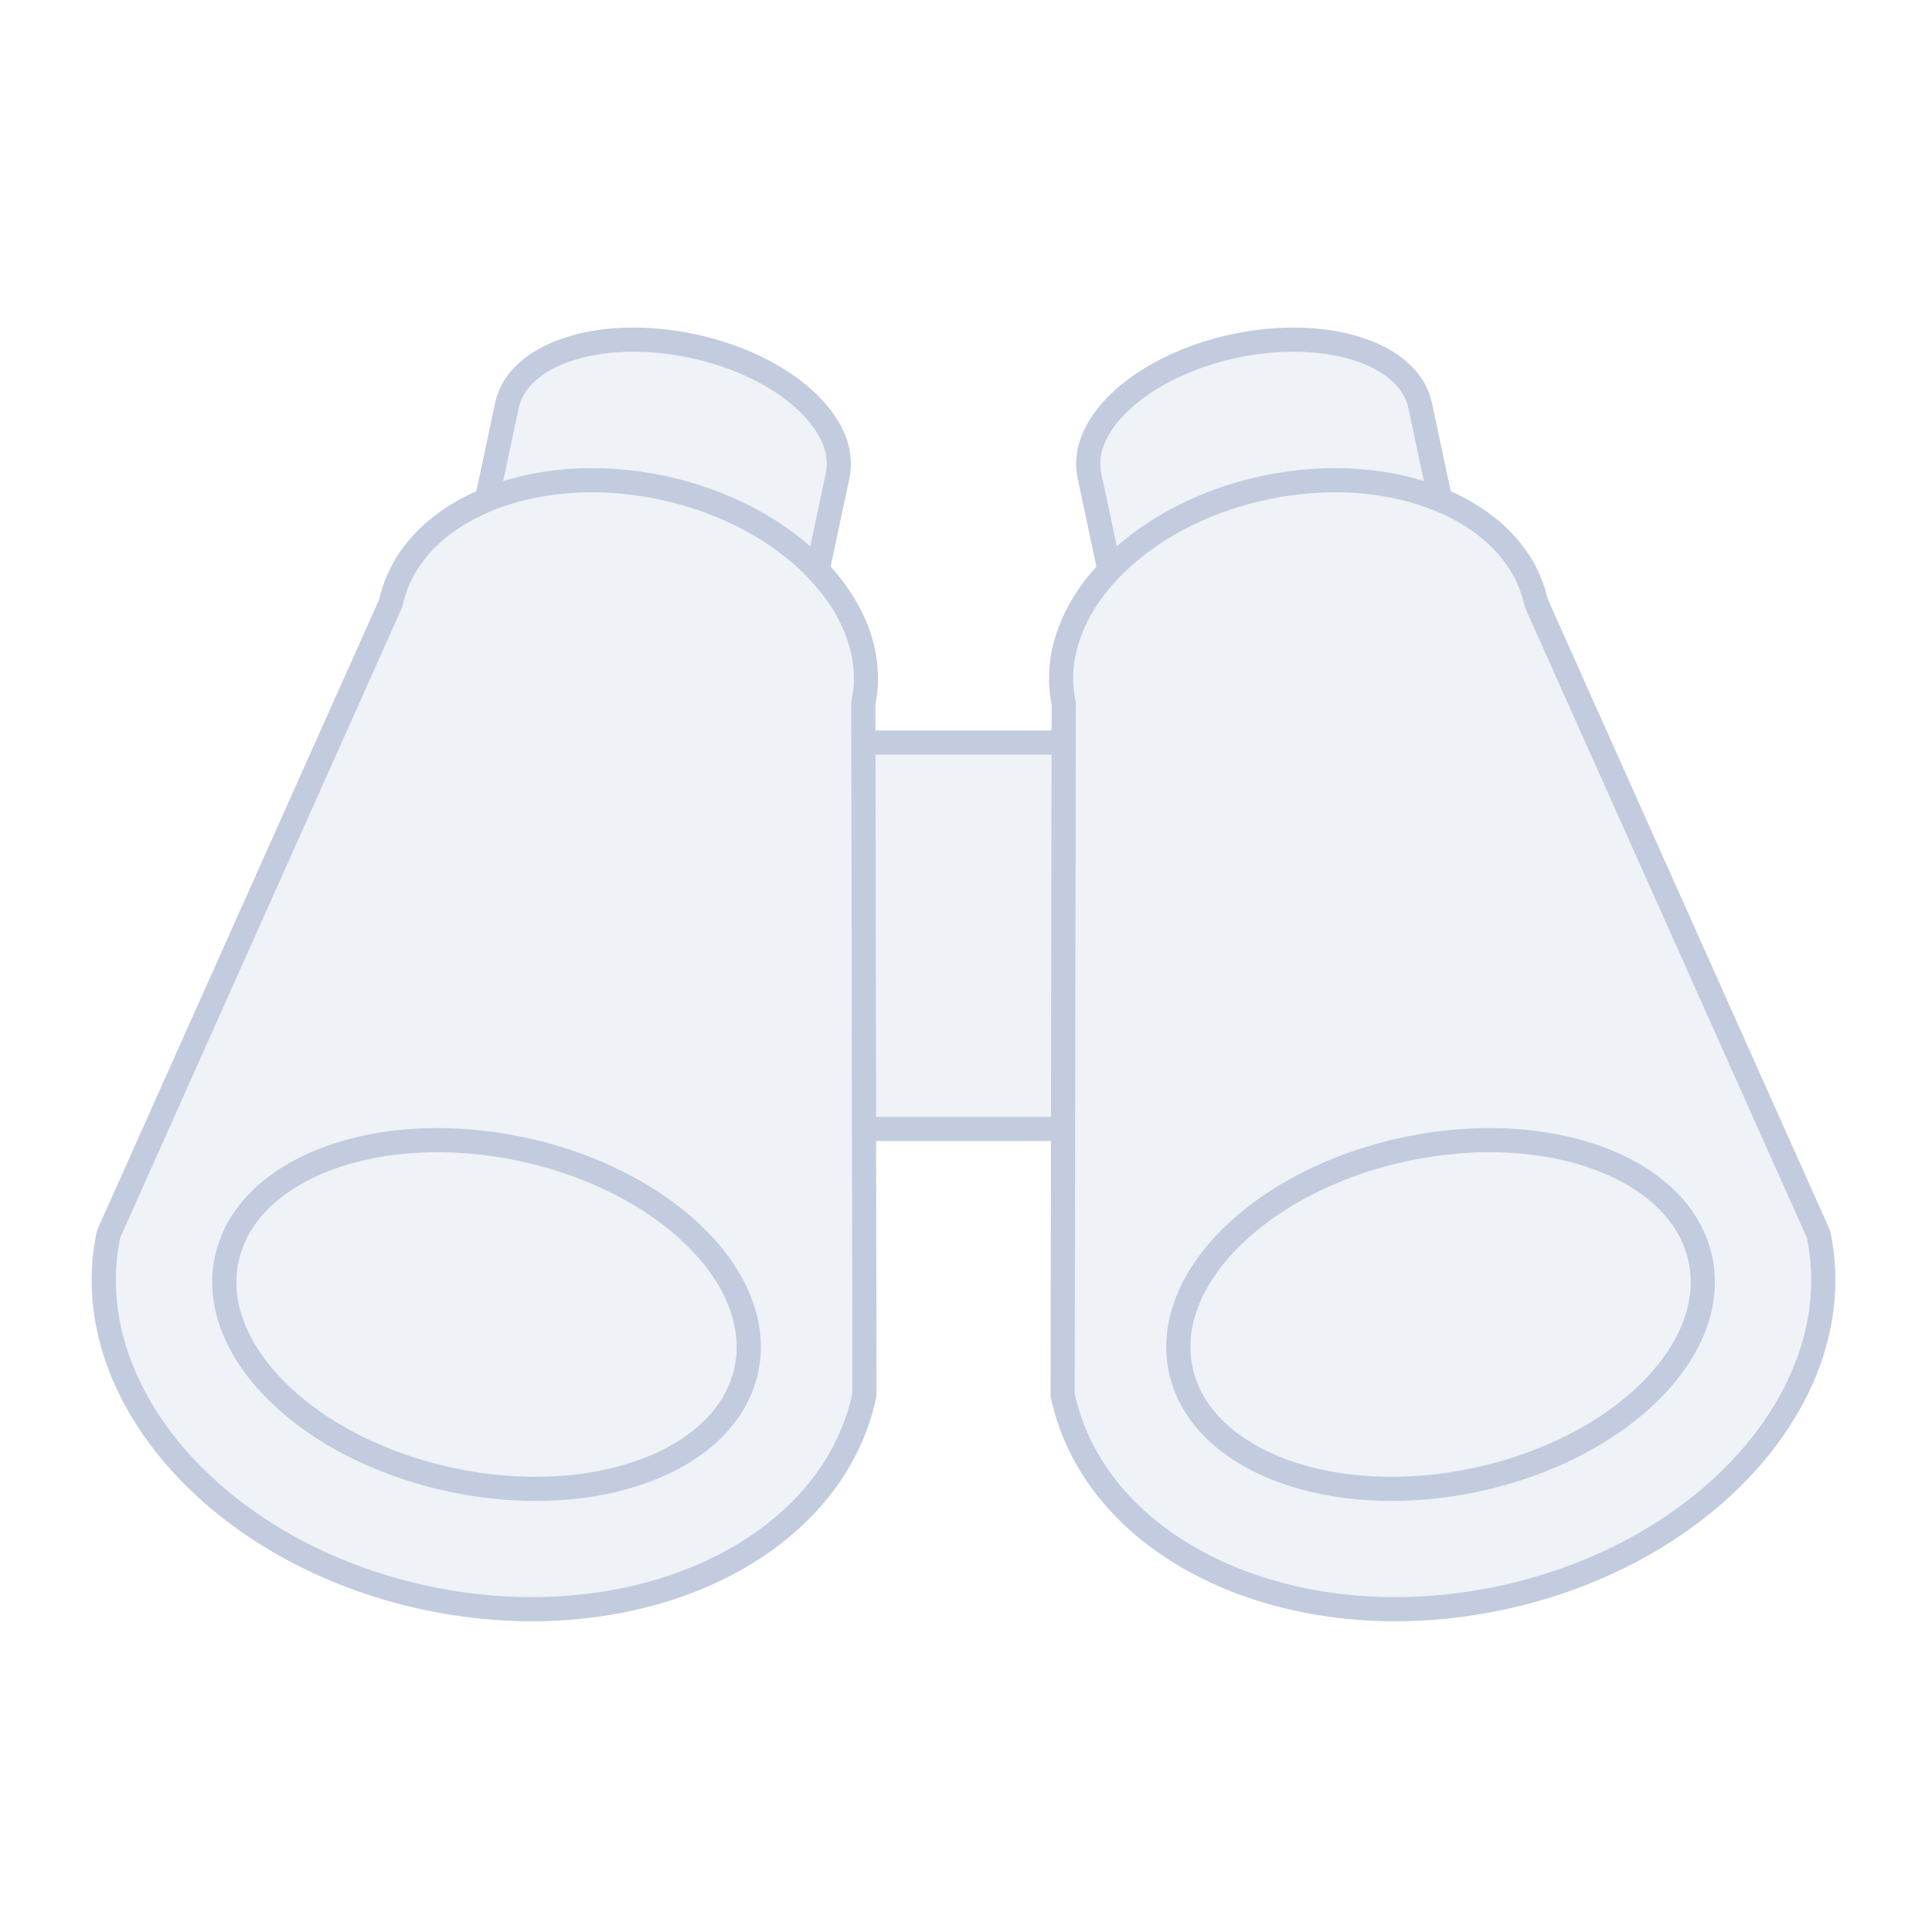
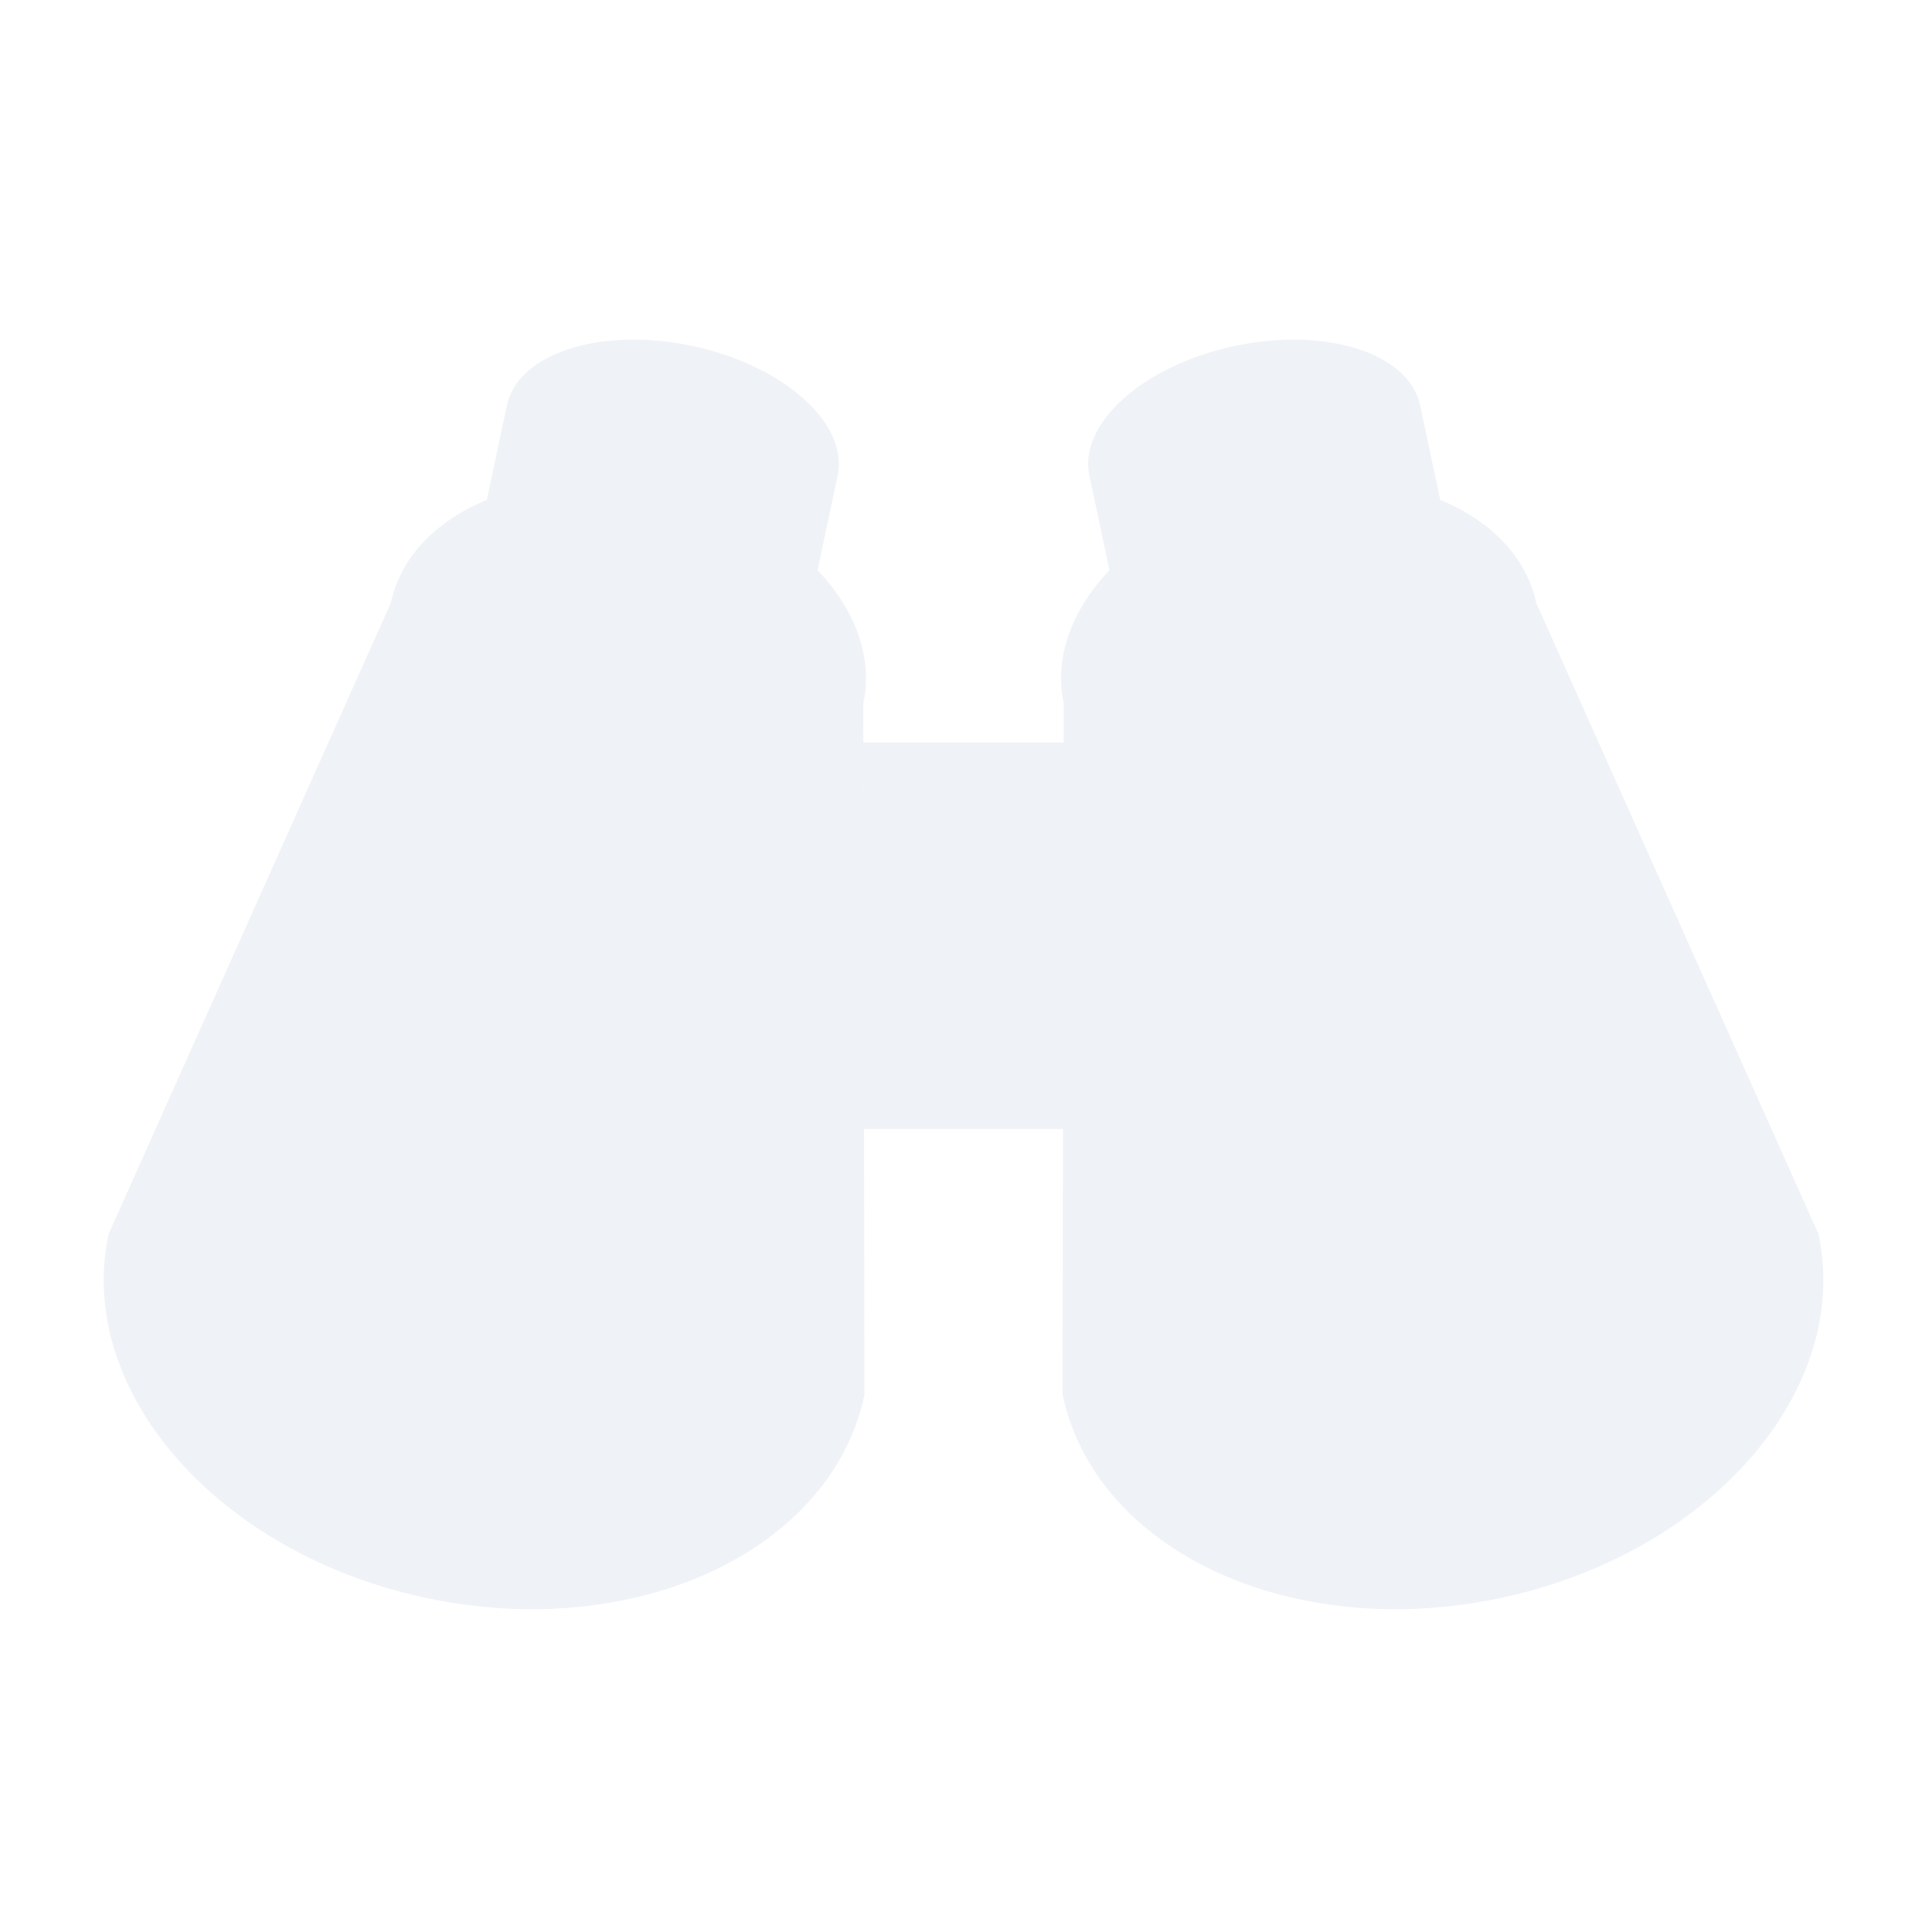
- <svg xmlns="http://www.w3.org/2000/svg" width="80" height="80" viewBox="0 0 80 80" fill="none">
+ <svg xmlns="http://www.w3.org/2000/svg" width="80" height="80" viewBox="0 0 80 80" fill="none" className="stroke-current">
  <path fill-rule="evenodd" clip-rule="evenodd" d="M27.422 20.195C22.02 19.047 16.989 21.182 16.185 24.963L4.495 51.104C3.117 57.587 9.007 64.331 17.65 66.168C26.294 68.006 34.418 64.24 35.796 57.757L35.748 29.122C36.552 25.34 32.824 21.344 27.422 20.195ZM18.69 61.278C24.632 62.541 30.101 60.499 30.905 56.718C31.709 52.936 27.543 48.847 21.601 47.584C15.658 46.32 10.19 48.362 9.386 52.144C8.582 55.925 12.748 60.014 18.69 61.278Z" fill="#C2CCDE" fill-opacity="0.25" />
  <path d="M28.67 14.326C32.451 15.13 35.144 17.534 34.685 19.695L33.853 23.608C32.346 22.022 30.088 20.762 27.422 20.195C24.756 19.629 22.181 19.862 20.159 20.697L20.991 16.784C21.45 14.623 24.888 13.523 28.67 14.326Z" fill="#C2CCDE" fill-opacity="0.25" />
  <path d="M30.905 56.718C30.101 60.499 24.632 62.541 18.69 61.278C12.748 60.014 8.582 55.925 9.386 52.144C10.19 48.362 15.658 46.32 21.601 47.584C27.543 48.847 31.709 52.936 30.905 56.718Z" fill="#C2CCDE" fill-opacity="0.25" />
  <path fill-rule="evenodd" clip-rule="evenodd" d="M52.373 20.195C57.775 19.047 62.806 21.182 63.61 24.963L75.3 51.104C76.678 57.587 70.789 64.331 62.145 66.168C53.502 68.006 45.378 64.24 44 57.757L44.047 29.122C43.243 25.34 46.971 21.344 52.373 20.195ZM61.105 61.278C55.163 62.541 49.694 60.499 48.891 56.718C48.087 52.936 52.252 48.847 58.195 47.584C64.137 46.32 69.606 48.362 70.41 52.144C71.214 55.925 67.048 60.014 61.105 61.278Z" fill="#C2CCDE" fill-opacity="0.25" />
  <path d="M51.126 14.326C47.344 15.13 44.651 17.534 45.11 19.695L45.942 23.608C47.449 22.022 49.707 20.762 52.373 20.195C55.039 19.629 57.615 19.862 59.636 20.697L58.804 16.784C58.345 14.623 54.907 13.523 51.126 14.326Z" fill="#C2CCDE" fill-opacity="0.25" />
  <path d="M48.891 56.718C49.694 60.499 55.163 62.541 61.105 61.278C67.048 60.014 71.214 55.925 70.41 52.144C69.606 48.362 64.137 46.32 58.195 47.584C52.252 48.847 48.087 52.936 48.891 56.718Z" fill="#C2CCDE" fill-opacity="0.25" />
  <path d="M44.045 30.747H35.751L35.778 46.748H44.018L44.045 30.747Z" fill="#C2CCDE" fill-opacity="0.25" />
-   <path d="M27.422 20.195C22.02 19.047 16.989 21.182 16.185 24.963L4.495 51.104C3.117 57.587 9.007 64.331 17.65 66.168C26.294 68.006 34.418 64.24 35.796 57.757L35.748 29.122C36.552 25.34 32.824 21.344 27.422 20.195ZM27.422 20.195C30.088 20.762 32.346 22.022 33.853 23.608L34.685 19.695C35.144 17.534 32.451 15.13 28.67 14.326C24.888 13.523 21.45 14.623 20.991 16.784L20.159 20.697C22.181 19.862 24.756 19.629 27.422 20.195ZM52.373 20.195C57.775 19.047 62.806 21.182 63.61 24.963L75.3 51.104C76.678 57.587 70.789 64.331 62.145 66.168C53.502 68.006 45.378 64.24 44 57.757L44.047 29.122C43.243 25.34 46.971 21.344 52.373 20.195ZM52.373 20.195C49.707 20.762 47.449 22.022 45.942 23.608L45.11 19.695C44.651 17.534 47.344 15.13 51.126 14.326C54.907 13.523 58.345 14.623 58.804 16.784L59.636 20.697C57.615 19.862 55.039 19.629 52.373 20.195ZM30.905 56.718C30.101 60.499 24.632 62.541 18.69 61.278C12.748 60.014 8.582 55.925 9.386 52.144C10.19 48.362 15.658 46.321 21.601 47.584C27.543 48.847 31.709 52.936 30.905 56.718ZM48.891 56.718C49.694 60.499 55.163 62.541 61.105 61.278C67.048 60.014 71.214 55.925 70.41 52.144C69.606 48.362 64.137 46.321 58.195 47.584C52.252 48.847 48.087 52.936 48.891 56.718ZM35.751 30.747H44.045L44.018 46.748H35.778L35.751 30.747Z" stroke="#C2CCDE" stroke-linecap="round" stroke-linejoin="round" />
+   <path d="M27.422 20.195C22.02 19.047 16.989 21.182 16.185 24.963L4.495 51.104C3.117 57.587 9.007 64.331 17.65 66.168C26.294 68.006 34.418 64.24 35.796 57.757L35.748 29.122C36.552 25.34 32.824 21.344 27.422 20.195ZM27.422 20.195C30.088 20.762 32.346 22.022 33.853 23.608L34.685 19.695C35.144 17.534 32.451 15.13 28.67 14.326C24.888 13.523 21.45 14.623 20.991 16.784L20.159 20.697C22.181 19.862 24.756 19.629 27.422 20.195ZM52.373 20.195C57.775 19.047 62.806 21.182 63.61 24.963L75.3 51.104C76.678 57.587 70.789 64.331 62.145 66.168C53.502 68.006 45.378 64.24 44 57.757L44.047 29.122C43.243 25.34 46.971 21.344 52.373 20.195ZM52.373 20.195C49.707 20.762 47.449 22.022 45.942 23.608L45.11 19.695C44.651 17.534 47.344 15.13 51.126 14.326C54.907 13.523 58.345 14.623 58.804 16.784L59.636 20.697C57.615 19.862 55.039 19.629 52.373 20.195ZM30.905 56.718C30.101 60.499 24.632 62.541 18.69 61.278C12.748 60.014 8.582 55.925 9.386 52.144C10.19 48.362 15.658 46.321 21.601 47.584C27.543 48.847 31.709 52.936 30.905 56.718ZM48.891 56.718C49.694 60.499 55.163 62.541 61.105 61.278C67.048 60.014 71.214 55.925 70.41 52.144C69.606 48.362 64.137 46.321 58.195 47.584C52.252 48.847 48.087 52.936 48.891 56.718ZM35.751 30.747H44.045L44.018 46.748H35.778L35.751 30.747Z" stroke="" stroke-linecap="round" stroke-linejoin="round" />
</svg>
